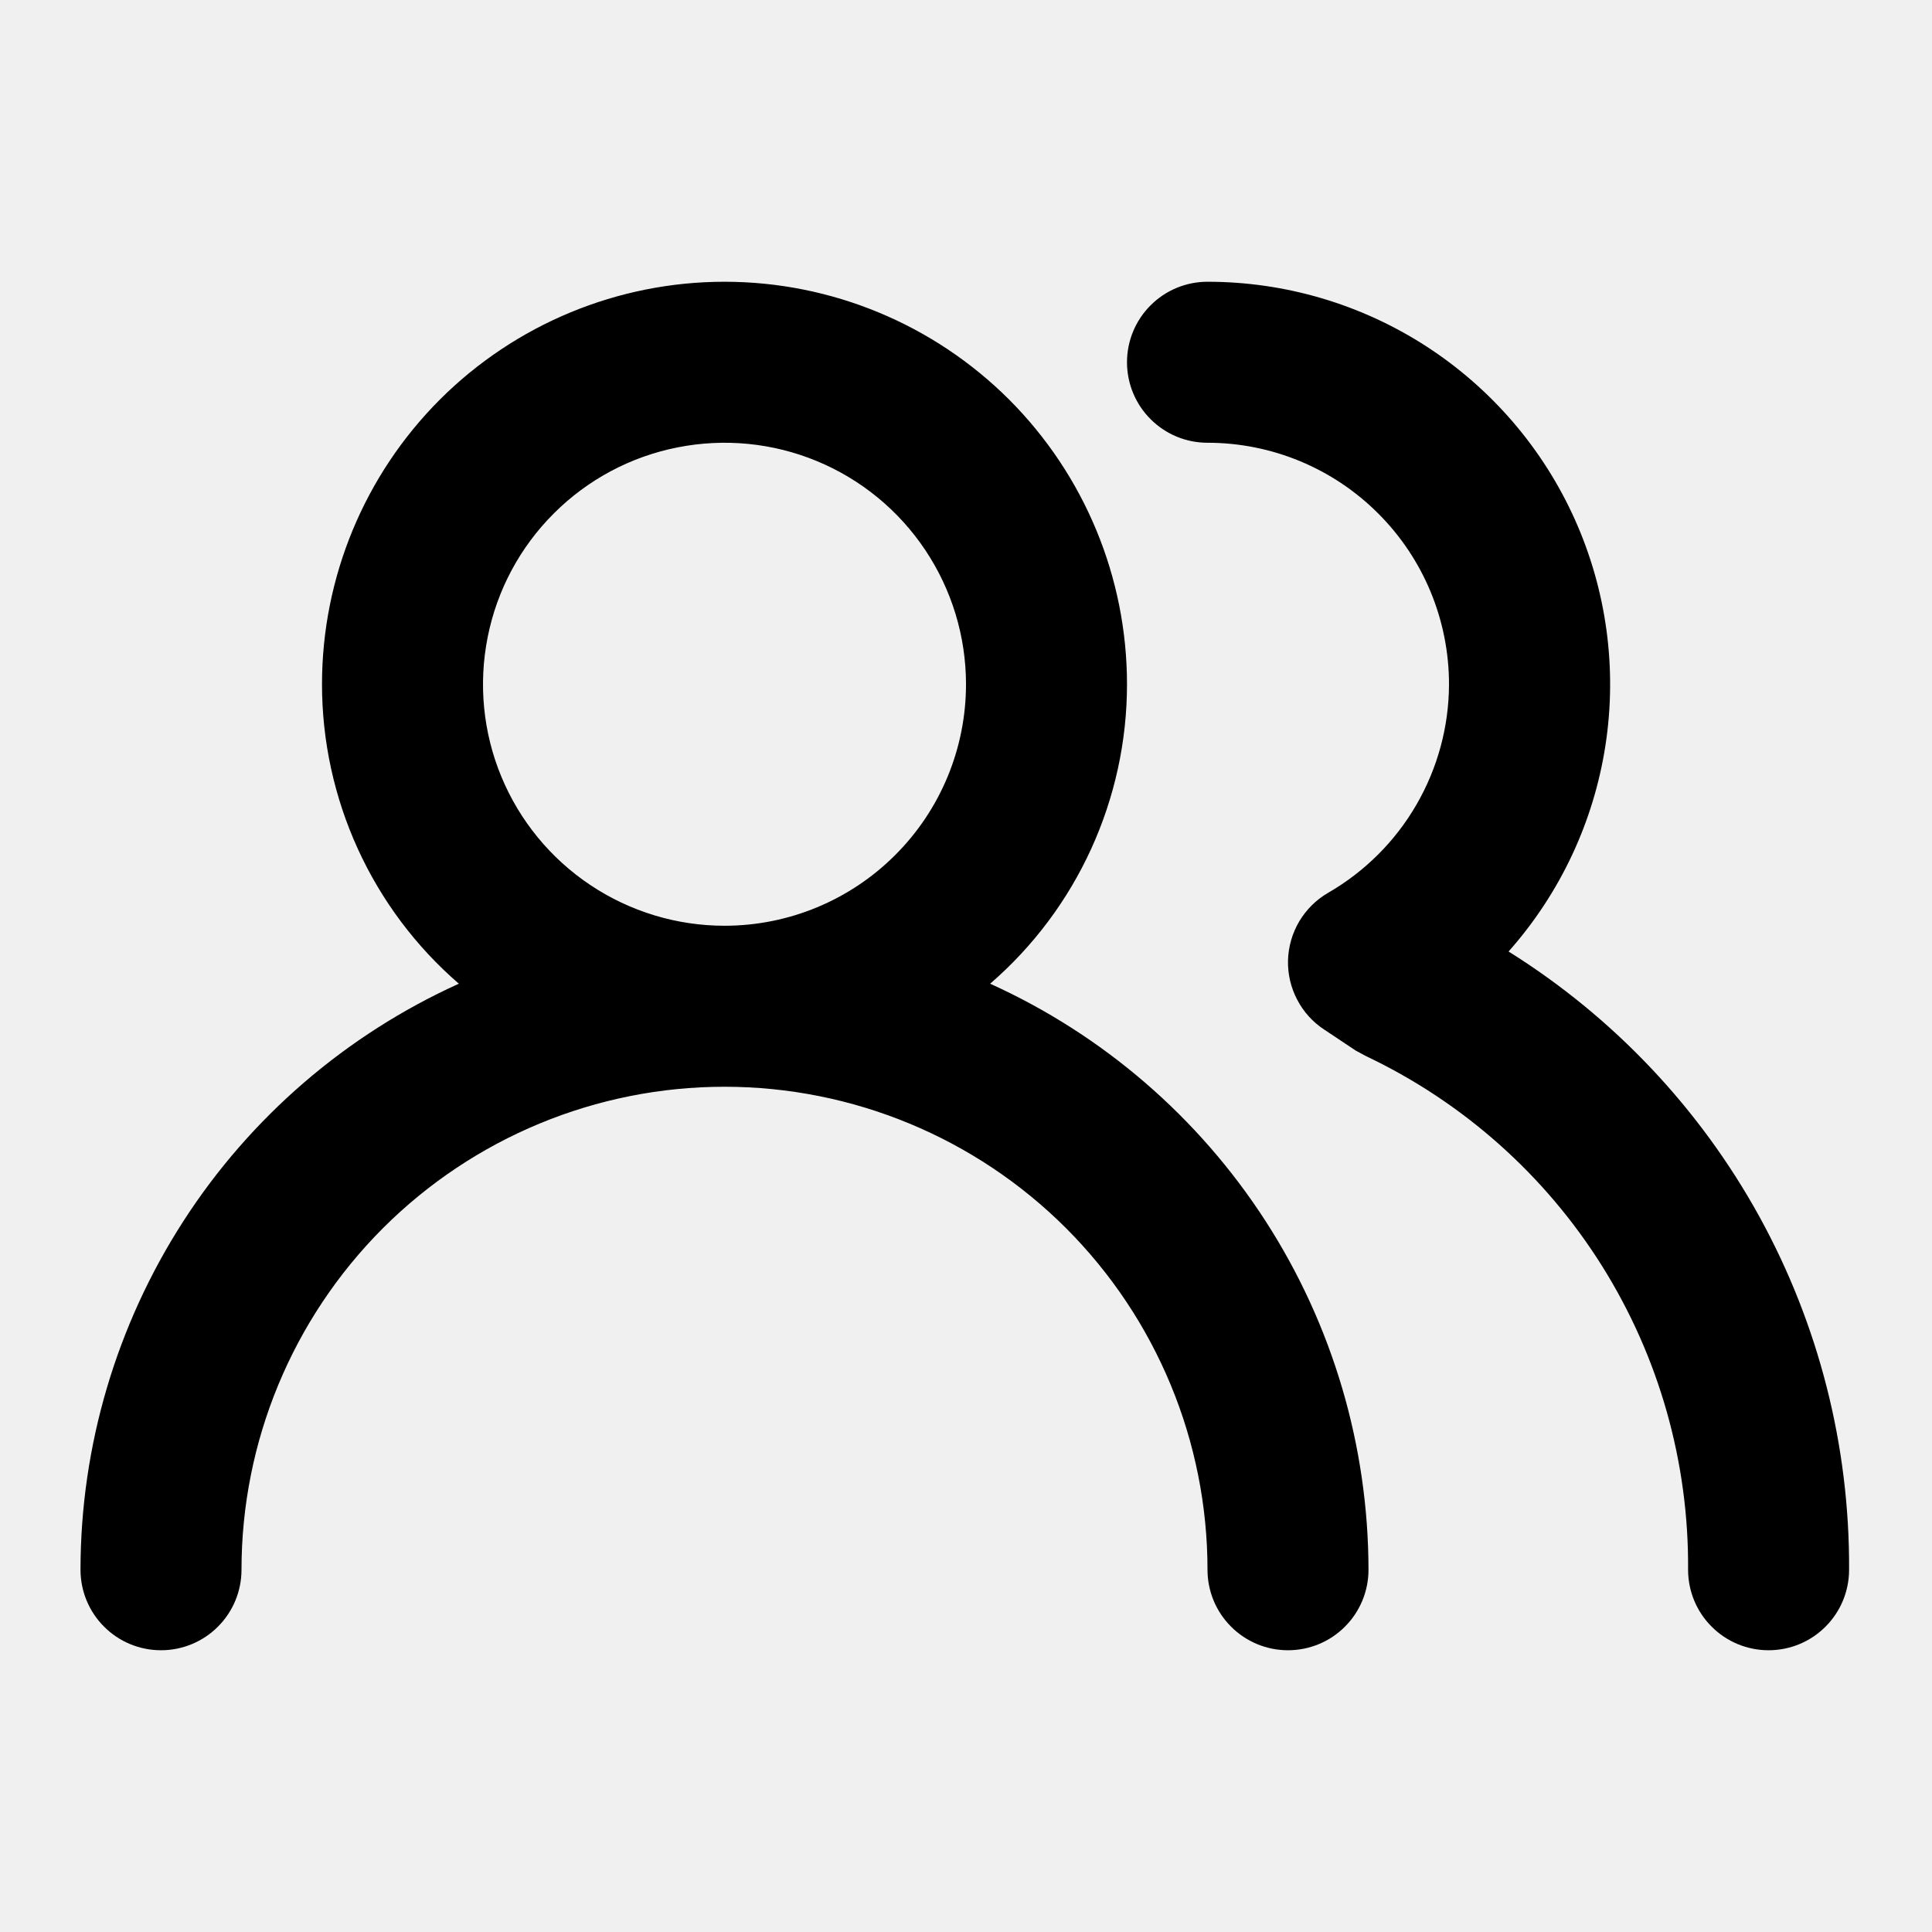
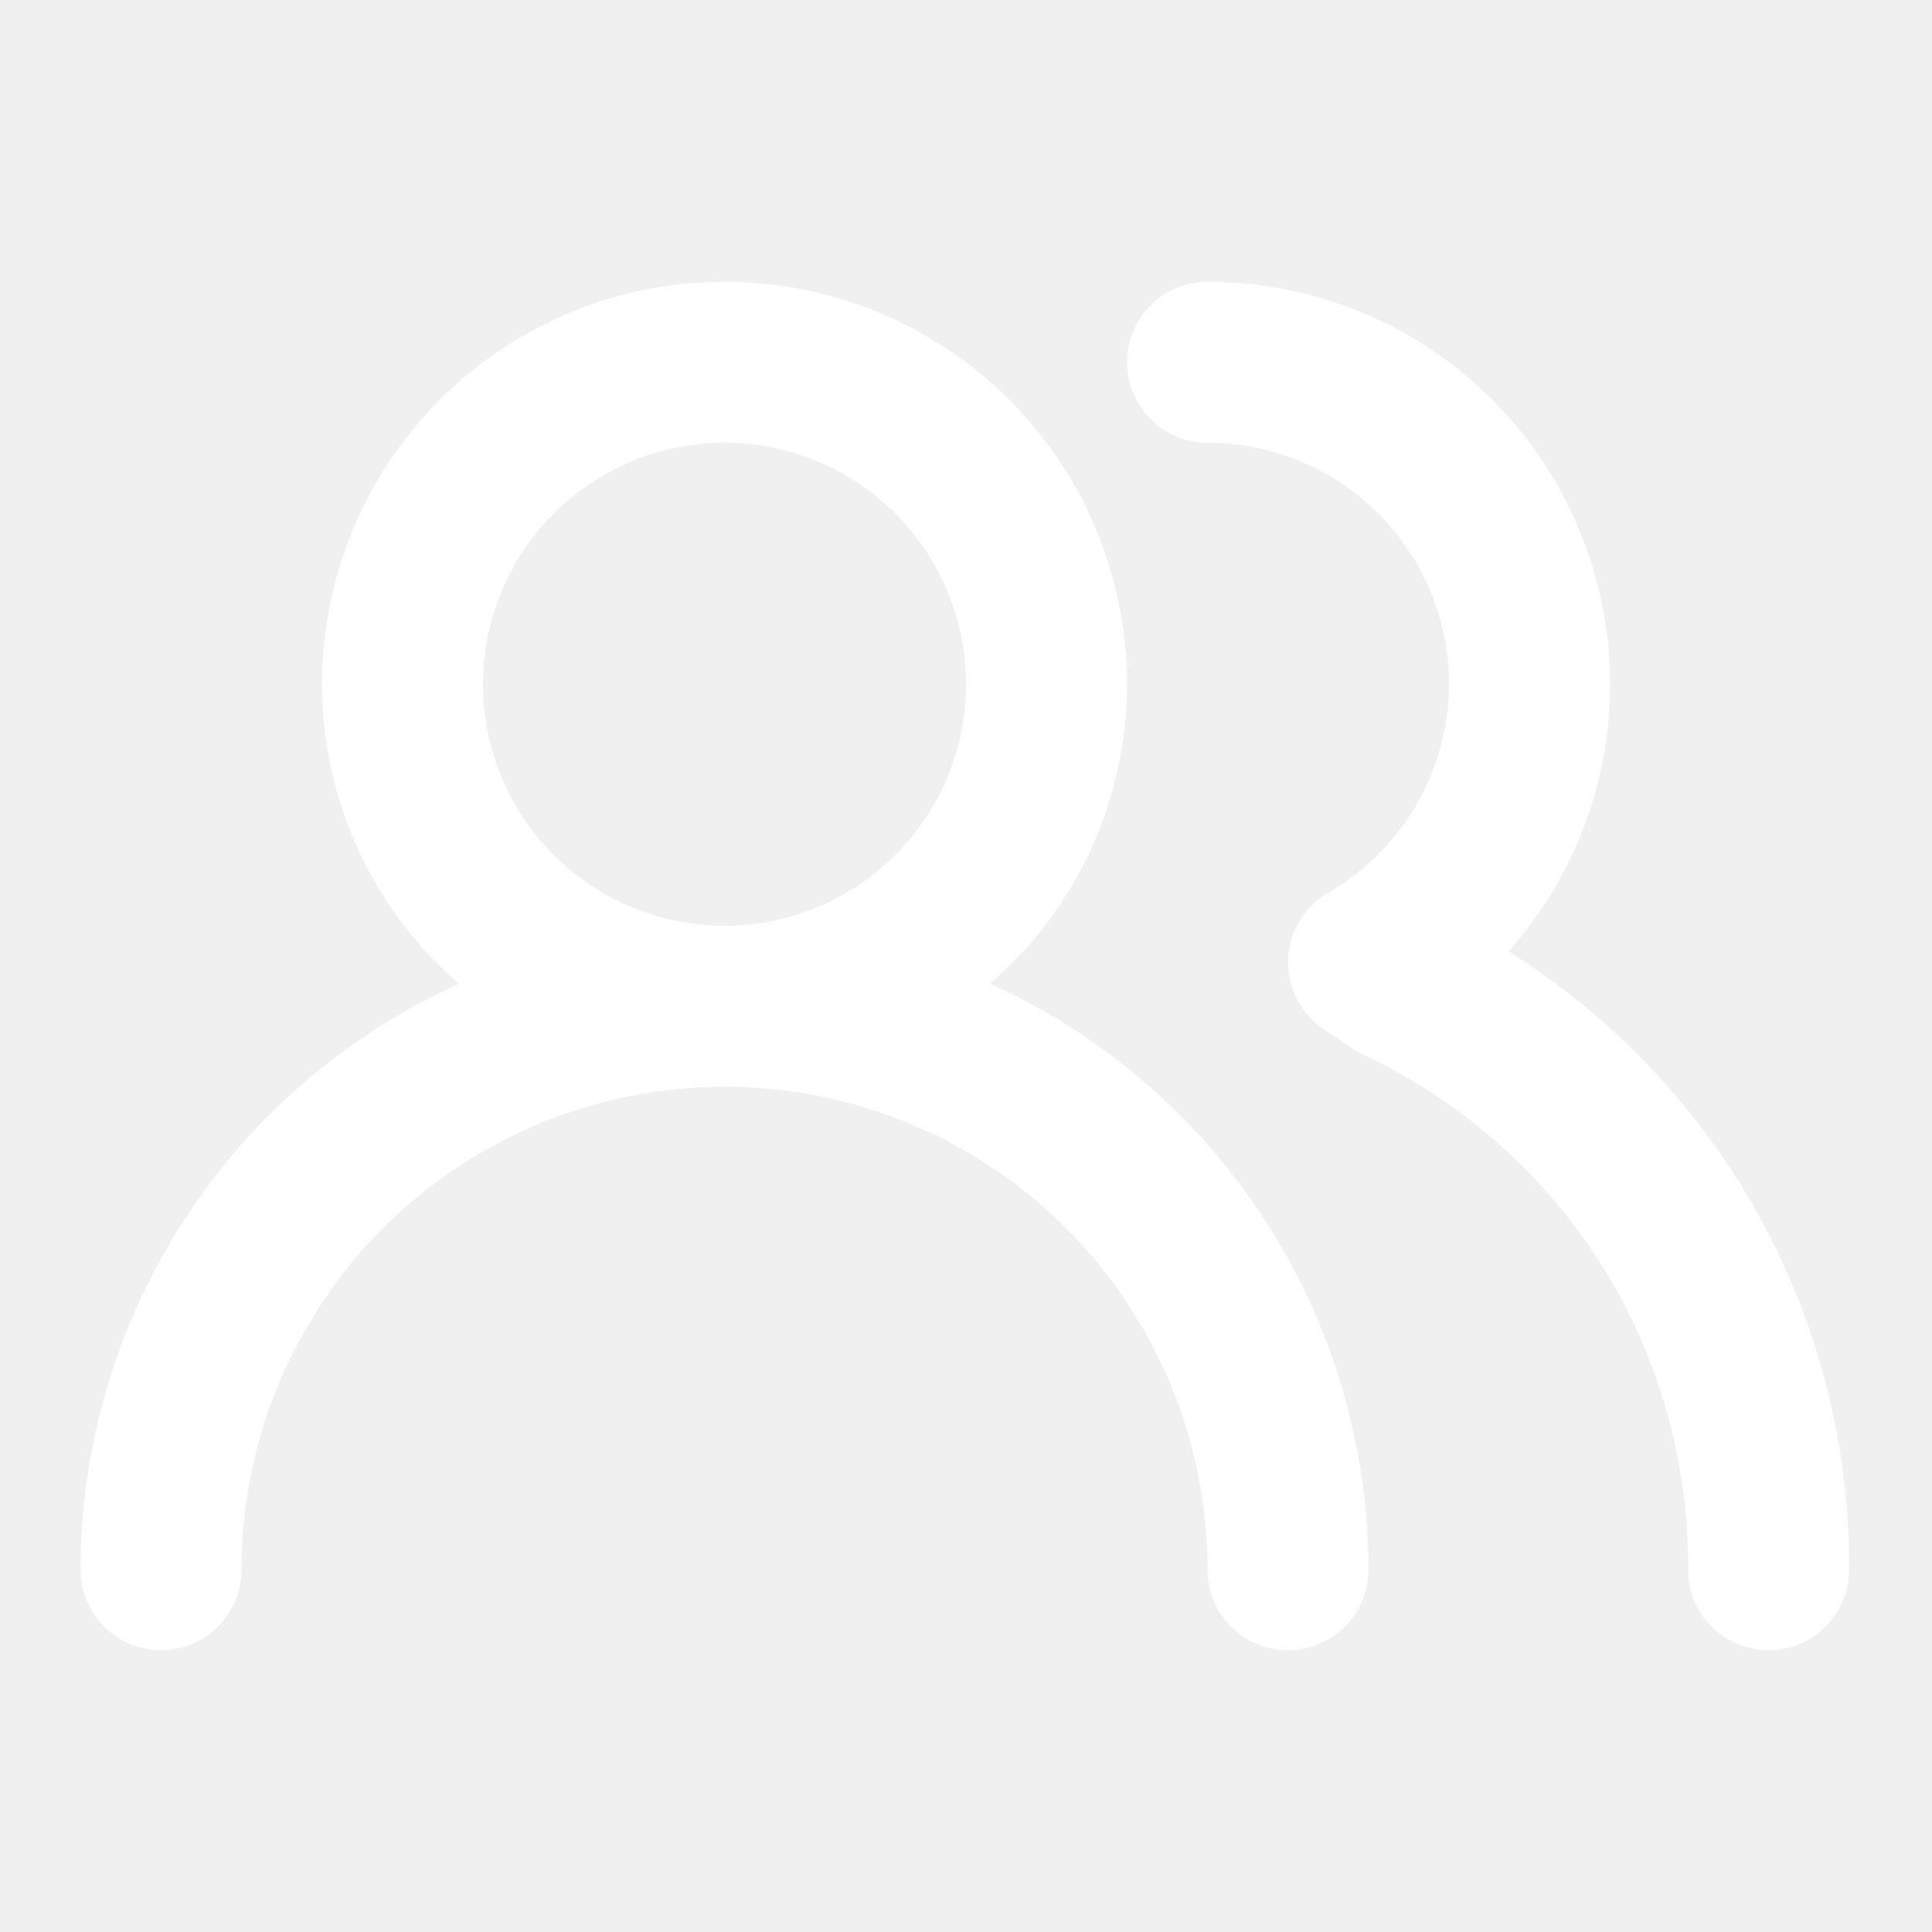
<svg xmlns="http://www.w3.org/2000/svg" width="24" height="24" viewBox="0 0 24 24" fill="none">
-   <path d="M12.3 12.22C12.834 11.758 13.262 11.187 13.555 10.545C13.848 9.903 14 9.206 14 8.5C14 7.174 13.473 5.902 12.536 4.964C11.598 4.027 10.326 3.5 9 3.5C7.674 3.5 6.402 4.027 5.464 4.964C4.527 5.902 4 7.174 4 8.5C4 9.206 4.152 9.903 4.445 10.545C4.738 11.187 5.166 11.758 5.7 12.22C4.3 12.854 3.112 13.877 2.279 15.168C1.446 16.46 1.001 17.963 1 19.5C1 19.765 1.105 20.02 1.293 20.207C1.48 20.395 1.735 20.5 2 20.5C2.265 20.5 2.52 20.395 2.707 20.207C2.895 20.02 3 19.765 3 19.5C3 17.909 3.632 16.383 4.757 15.257C5.883 14.132 7.409 13.5 9 13.5C10.591 13.5 12.117 14.132 13.243 15.257C14.368 16.383 15 17.909 15 19.5C15 19.765 15.105 20.02 15.293 20.207C15.48 20.395 15.735 20.5 16 20.5C16.265 20.5 16.52 20.395 16.707 20.207C16.895 20.02 17 19.765 17 19.5C16.998 17.963 16.555 16.46 15.721 15.168C14.887 13.877 13.7 12.854 12.3 12.22V12.22ZM9 11.5C8.407 11.5 7.827 11.324 7.333 10.994C6.84 10.665 6.455 10.196 6.228 9.648C6.001 9.1 5.942 8.497 6.058 7.915C6.173 7.333 6.459 6.798 6.879 6.379C7.298 5.959 7.833 5.673 8.415 5.558C8.997 5.442 9.6 5.501 10.148 5.728C10.696 5.955 11.165 6.34 11.494 6.833C11.824 7.327 12 7.907 12 8.5C12 9.296 11.684 10.059 11.121 10.621C10.559 11.184 9.796 11.5 9 11.5ZM18.74 11.82C19.38 11.099 19.798 10.209 19.944 9.256C20.09 8.304 19.957 7.329 19.562 6.45C19.167 5.571 18.526 4.825 17.716 4.301C16.907 3.778 15.964 3.5 15 3.5C14.735 3.5 14.48 3.605 14.293 3.793C14.105 3.98 14 4.235 14 4.5C14 4.765 14.105 5.02 14.293 5.207C14.48 5.395 14.735 5.5 15 5.5C15.796 5.5 16.559 5.816 17.121 6.379C17.684 6.941 18 7.704 18 8.5C17.999 9.025 17.859 9.541 17.596 9.995C17.333 10.45 16.955 10.827 16.5 11.09C16.352 11.175 16.228 11.298 16.14 11.445C16.053 11.592 16.005 11.759 16 11.93C15.996 12.1 16.035 12.268 16.114 12.418C16.192 12.569 16.308 12.697 16.45 12.79L16.84 13.05L16.97 13.12C18.175 13.692 19.192 14.596 19.901 15.726C20.61 16.857 20.98 18.166 20.97 19.5C20.97 19.765 21.075 20.02 21.263 20.207C21.45 20.395 21.705 20.5 21.97 20.5C22.235 20.5 22.49 20.395 22.677 20.207C22.865 20.02 22.97 19.765 22.97 19.5C22.978 17.965 22.594 16.454 21.854 15.11C21.113 13.766 20.041 12.633 18.74 11.82V11.82Z" fill="black" />
+   <path d="M12.3 12.22C12.834 11.758 13.262 11.187 13.555 10.545C13.848 9.903 14 9.206 14 8.5C14 7.174 13.473 5.902 12.536 4.964C11.598 4.027 10.326 3.5 9 3.5C7.674 3.5 6.402 4.027 5.464 4.964C4.527 5.902 4 7.174 4 8.5C4 9.206 4.152 9.903 4.445 10.545C4.738 11.187 5.166 11.758 5.7 12.22C4.3 12.854 3.112 13.877 2.279 15.168C1.446 16.46 1.001 17.963 1 19.5C1 19.765 1.105 20.02 1.293 20.207C1.48 20.395 1.735 20.5 2 20.5C2.265 20.5 2.52 20.395 2.707 20.207C2.895 20.02 3 19.765 3 19.5C3 17.909 3.632 16.383 4.757 15.257C5.883 14.132 7.409 13.5 9 13.5C10.591 13.5 12.117 14.132 13.243 15.257C14.368 16.383 15 17.909 15 19.5C15 19.765 15.105 20.02 15.293 20.207C15.48 20.395 15.735 20.5 16 20.5C16.265 20.5 16.52 20.395 16.707 20.207C16.895 20.02 17 19.765 17 19.5C16.998 17.963 16.555 16.46 15.721 15.168C14.887 13.877 13.7 12.854 12.3 12.22V12.22ZM9 11.5C8.407 11.5 7.827 11.324 7.333 10.994C6.84 10.665 6.455 10.196 6.228 9.648C6.001 9.1 5.942 8.497 6.058 7.915C6.173 7.333 6.459 6.798 6.879 6.379C7.298 5.959 7.833 5.673 8.415 5.558C8.997 5.442 9.6 5.501 10.148 5.728C10.696 5.955 11.165 6.34 11.494 6.833C11.824 7.327 12 7.907 12 8.5C12 9.296 11.684 10.059 11.121 10.621C10.559 11.184 9.796 11.5 9 11.5ZM18.74 11.82C19.38 11.099 19.798 10.209 19.944 9.256C20.09 8.304 19.957 7.329 19.562 6.45C19.167 5.571 18.526 4.825 17.716 4.301C16.907 3.778 15.964 3.5 15 3.5C14.735 3.5 14.48 3.605 14.293 3.793C14.105 3.98 14 4.235 14 4.5C14 4.765 14.105 5.02 14.293 5.207C14.48 5.395 14.735 5.5 15 5.5C15.796 5.5 16.559 5.816 17.121 6.379C17.684 6.941 18 7.704 18 8.5C17.999 9.025 17.859 9.541 17.596 9.995C17.333 10.45 16.955 10.827 16.5 11.09C16.352 11.175 16.228 11.298 16.14 11.445C16.053 11.592 16.005 11.759 16 11.93C15.996 12.1 16.035 12.268 16.114 12.418C16.192 12.569 16.308 12.697 16.45 12.79L16.84 13.05L16.97 13.12C18.175 13.692 19.192 14.596 19.901 15.726C20.61 16.857 20.98 18.166 20.97 19.5C20.97 19.765 21.075 20.02 21.263 20.207C21.45 20.395 21.705 20.5 21.97 20.5C22.235 20.5 22.49 20.395 22.677 20.207C22.865 20.02 22.97 19.765 22.97 19.5C22.978 17.965 22.594 16.454 21.854 15.11C21.113 13.766 20.041 12.633 18.74 11.82V11.82Z" fill="white" />
</svg>
